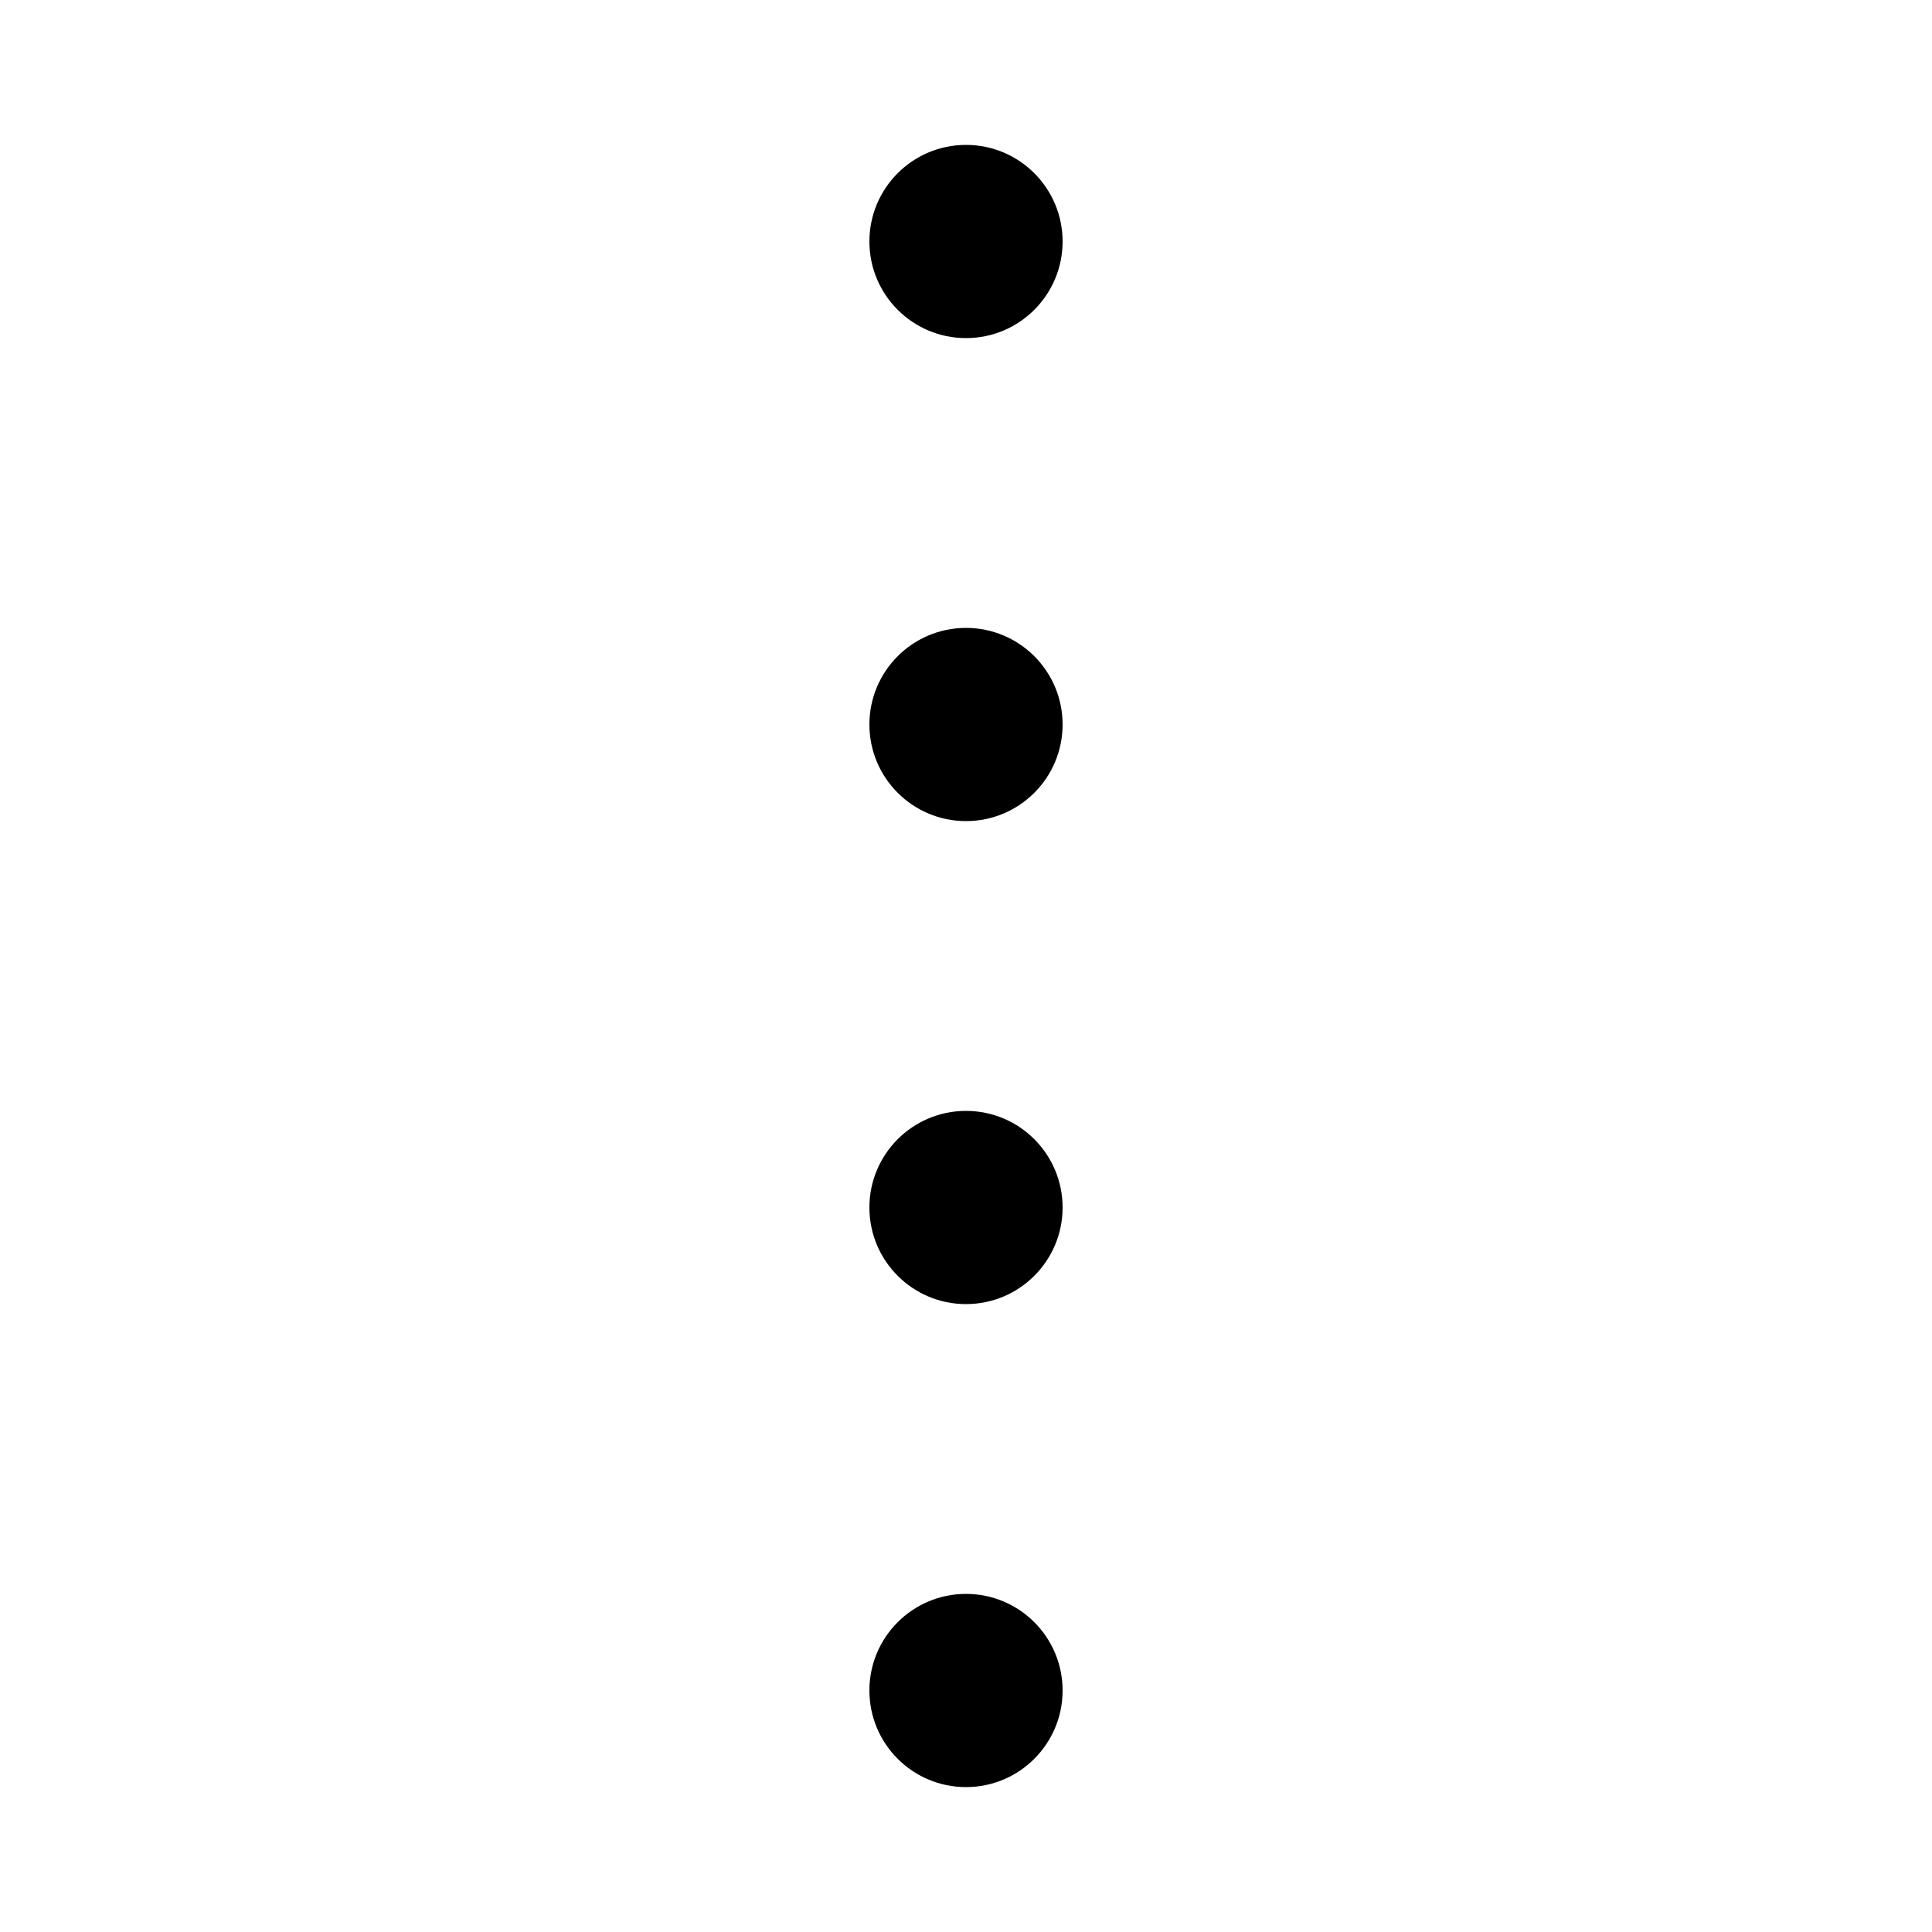
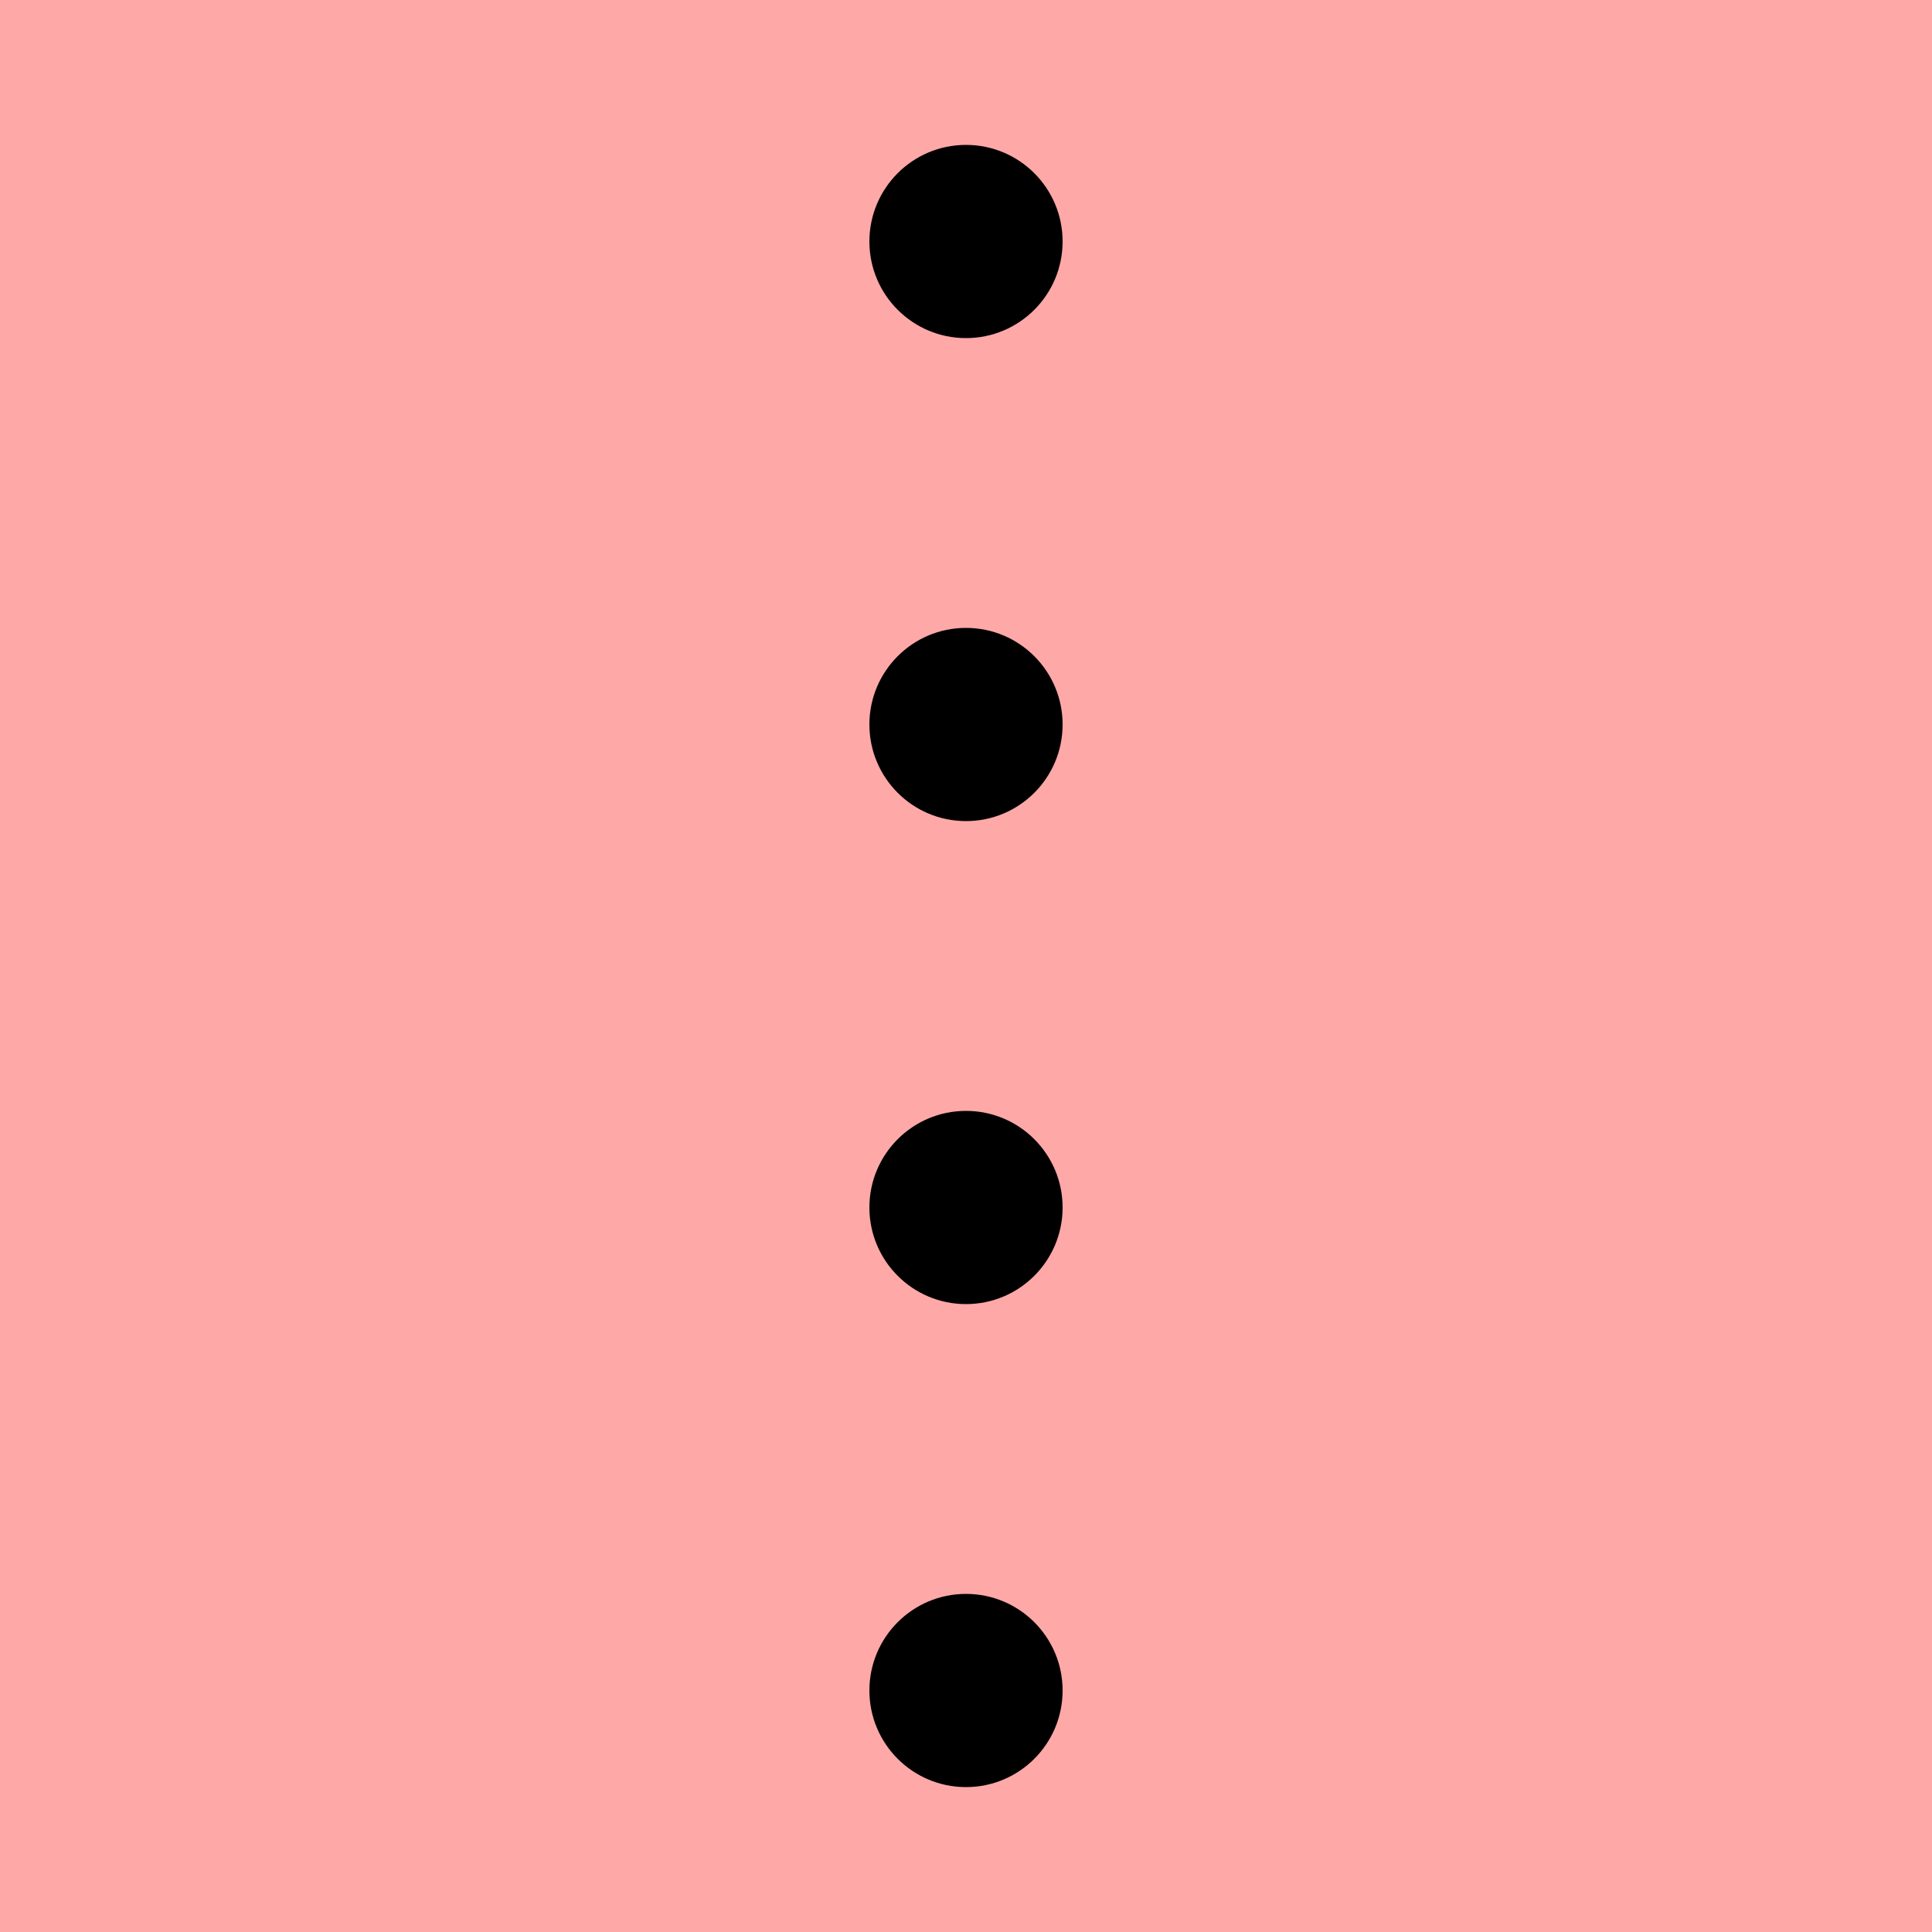
<svg xmlns="http://www.w3.org/2000/svg" width="120" height="120">
+   <rect width="100%" height="100%" fill="#ffa8a8" />
  <circle cx="60" cy="15" r="6" />
  <circle cx="60" cy="45" r="6" />
  <circle cx="60" cy="75" r="6" />
  <circle cx="60" cy="105" r="6" />
</svg>
